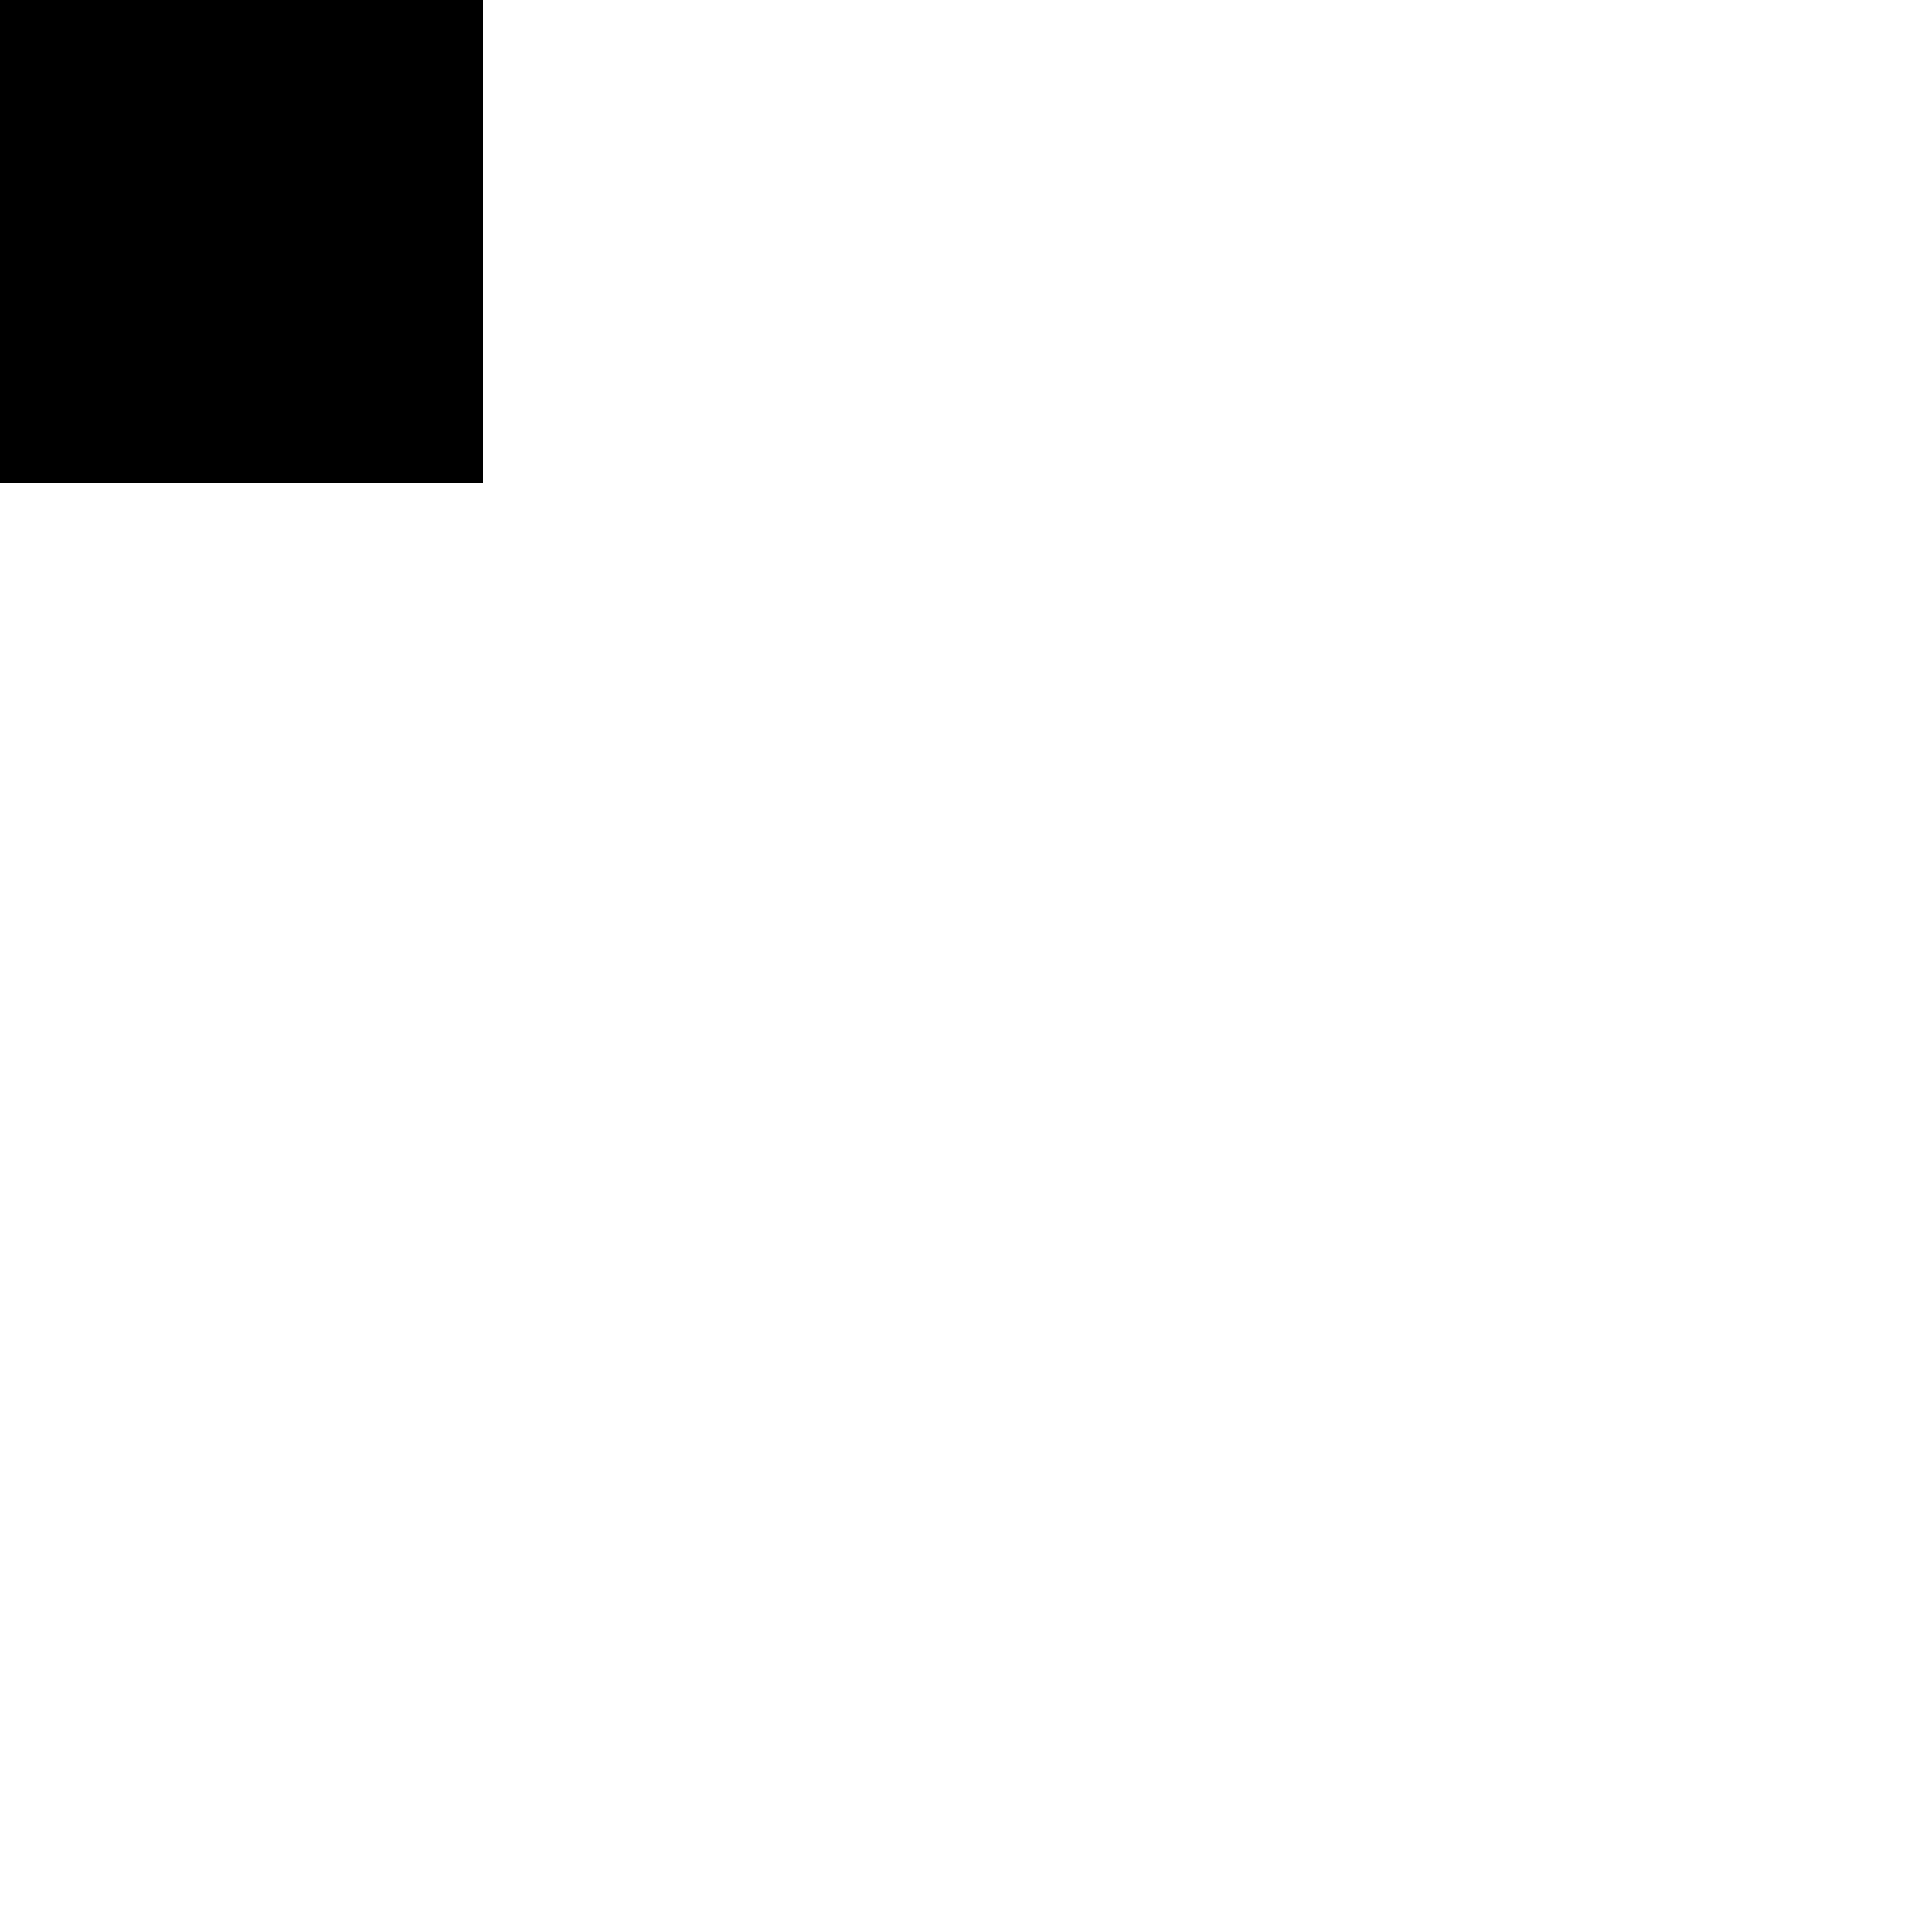
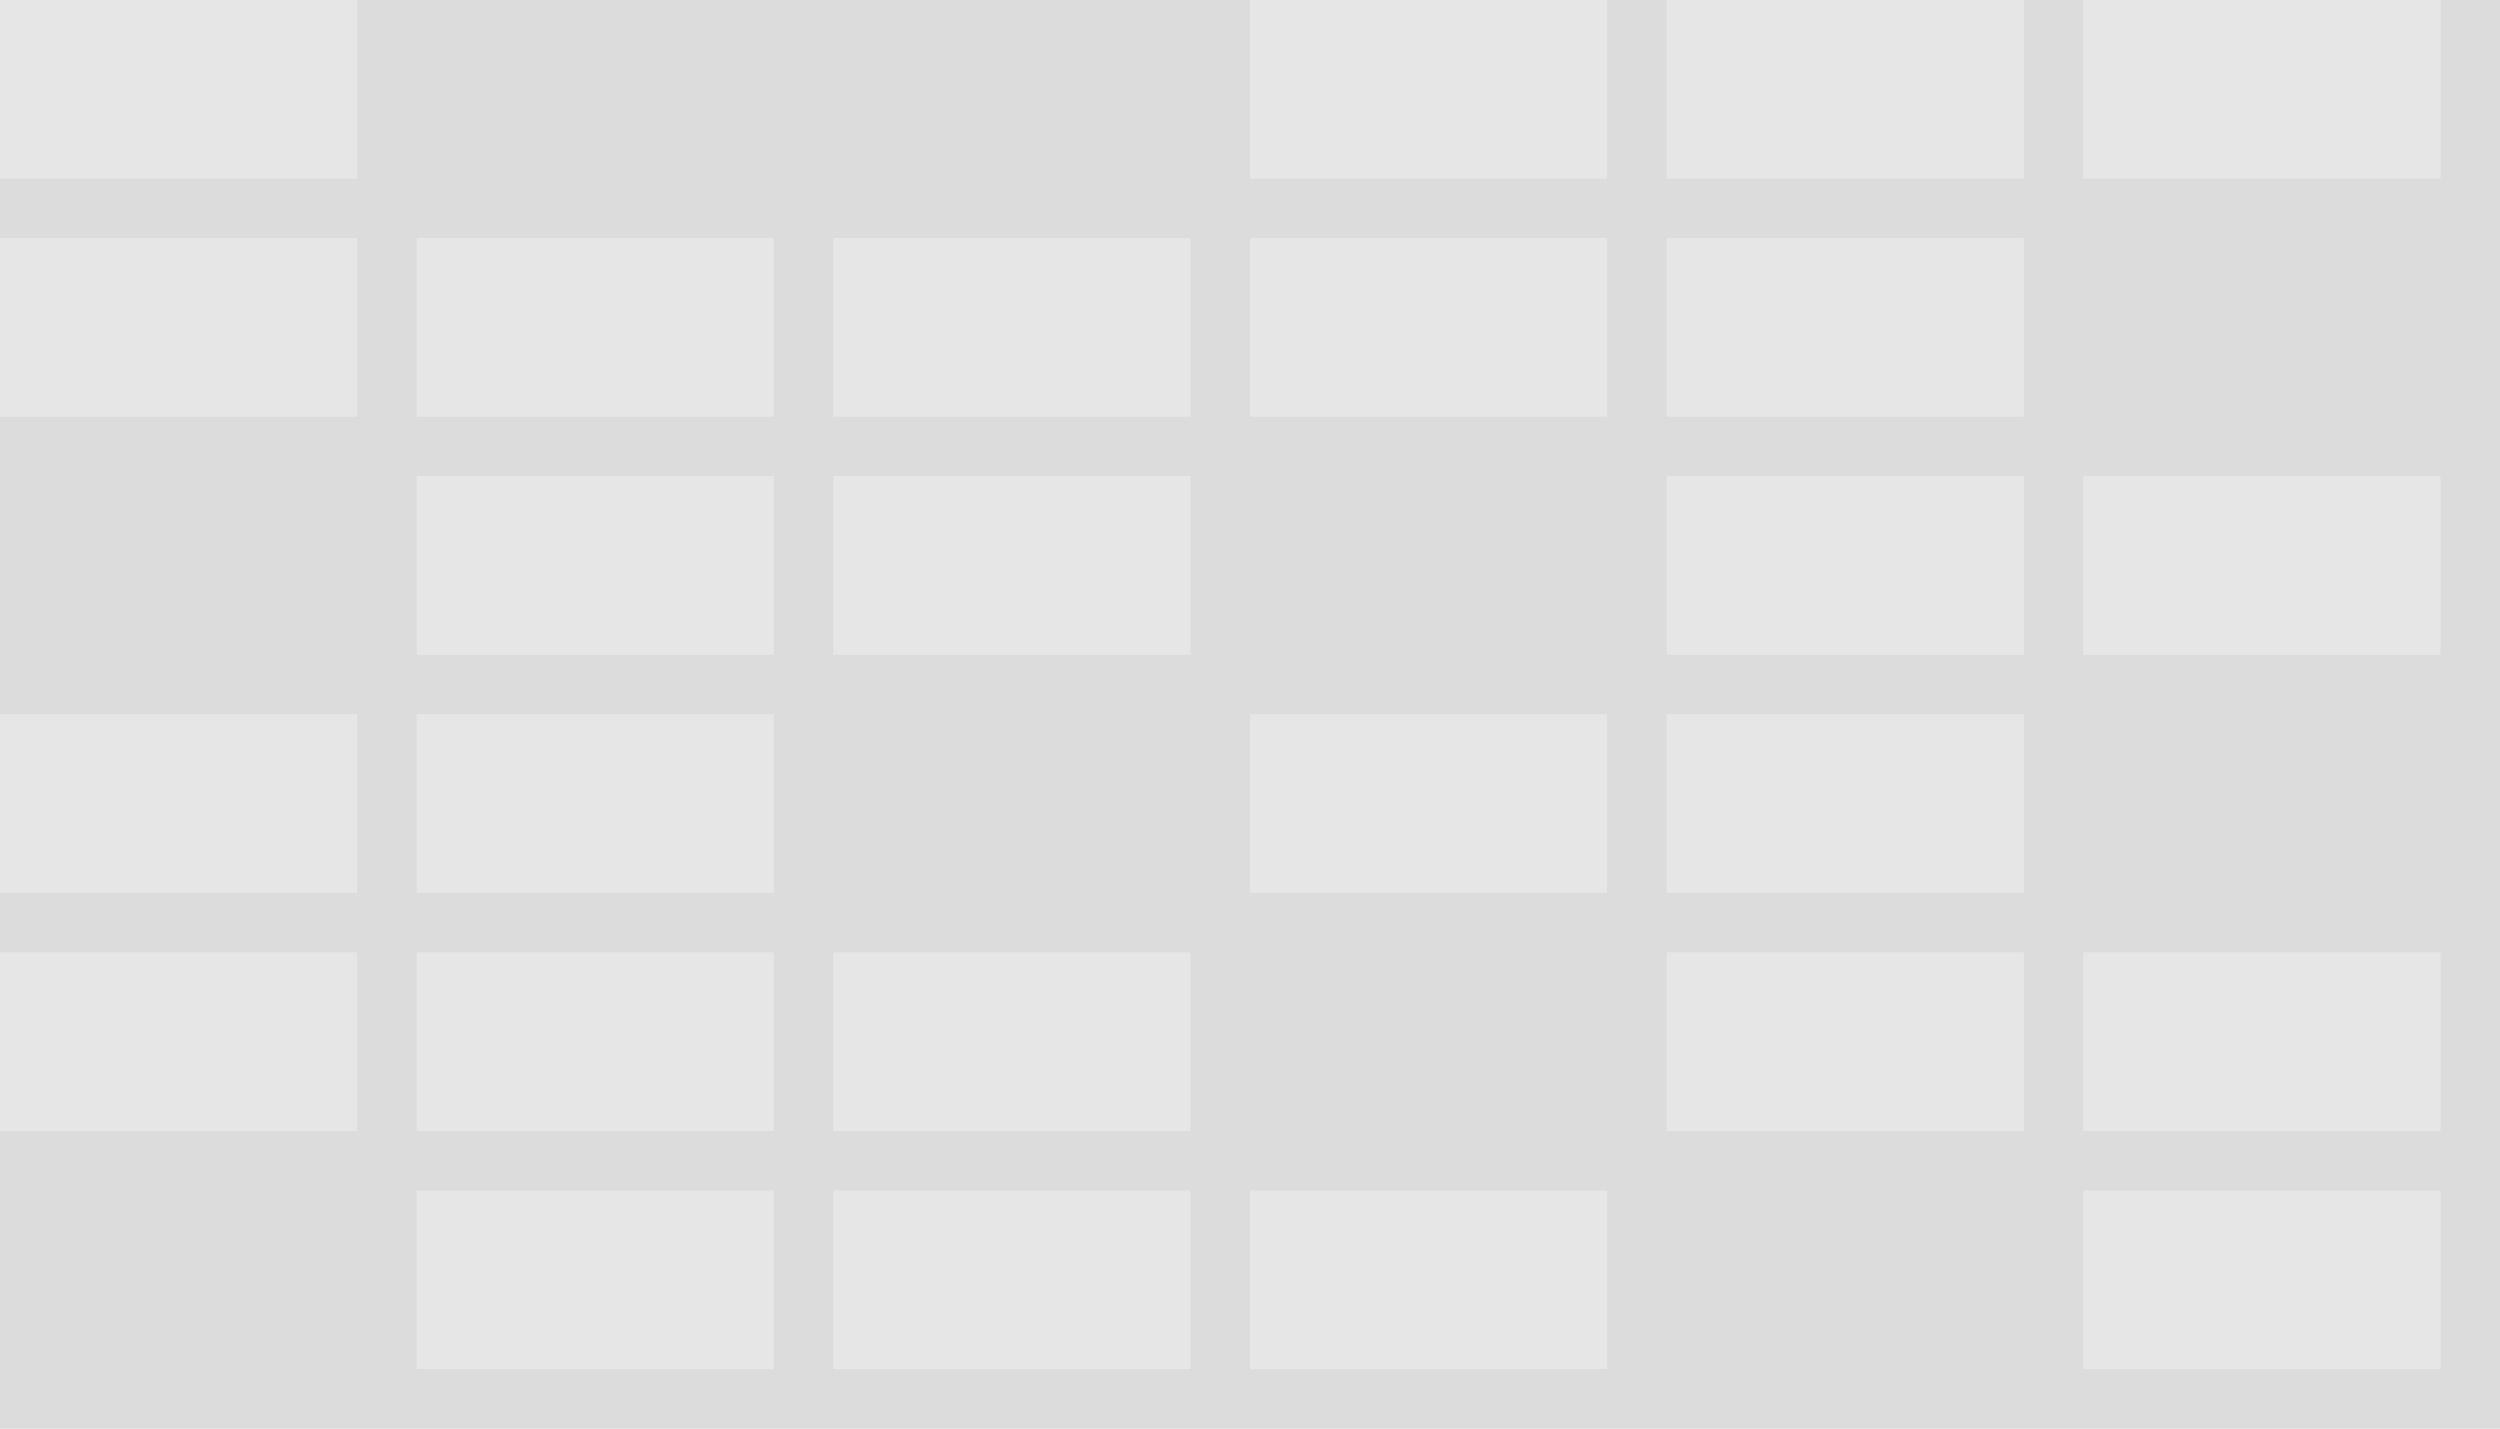
- <svg xmlns="http://www.w3.org/2000/svg" width="1" height="1" viewBox="0 0 2 2" fill="none">
-   <g opacity="1">
-     <rect width="2" height="2" fill="white" />
-     <path d="M0 0 0 .5" stroke="black" stroke-linecap="butt" />
+ <svg xmlns="http://www.w3.org/2000/svg" width="84px" height="48px" viewBox="0 0 84 48" version="1.1">
+   <defs />
+   <rect width="100%" height="100%" fill="#dddcdd" />
+   <g id="Page-1" stroke="none" stroke-width="1" fill="none" fill-rule="evenodd">
+     <g id="signal" fill="#000000">
+       <path fill="#eeedee" fill-opacity=".6" d="M0,0 L12,0 L12,6 L0,6 L0,0 Z M28,8 L40,8 L40,14 L28,14 L28,8 Z M42,0 L54,0 L54,6 L42,6 L42,0 Z M56,0 L68,0 L68,6 L56,6 L56,0 Z M56,8 L68,8 L68,14 L56,14 L56,8 Z M42,8 L54,8 L54,14 L42,14 L42,8 Z M42,24 L54,24 L54,30 L42,30 L42,24 Z M56,16 L68,16 L68,22 L56,22 L56,16 Z M70,16 L82,16 L82,22 L70,22 L70,16 Z M70,0 L82,0 L82,6 L70,6 L70,0 Z M28,32 L40,32 L40,38 L28,38 L28,32 Z M14,16 L26,16 L26,22 L14,22 L14,16 Z M0,24 L12,24 L12,30 L0,30 L0,24 Z M0,32 L12,32 L12,38 L0,38 L0,32 Z M14,32 L26,32 L26,38 L14,38 L14,32 Z M28,40 L40,40 L40,46 L28,46 L28,40 Z M14,40 L26,40 L26,46 L14,46 L14,40 Z M42,40 L54,40 L54,46 L42,46 L42,40 Z M56,32 L68,32 L68,38 L56,38 L56,32 Z M56,24 L68,24 L68,30 L56,30 L56,24 Z M70,32 L82,32 L82,38 L70,38 L70,32 Z M70,40 L82,40 L82,46 L70,46 L70,40 Z M14,24 L26,24 L26,30 L14,30 L14,24 Z M28,16 L40,16 L40,22 L28,22 L28,16 Z M14,8 L26,8 L26,14 L14,14 L14,8 Z M0,8 L12,8 L12,14 L0,14 L0,8 Z" id="Combined-Shape" />
+     </g>
  </g>
</svg>
